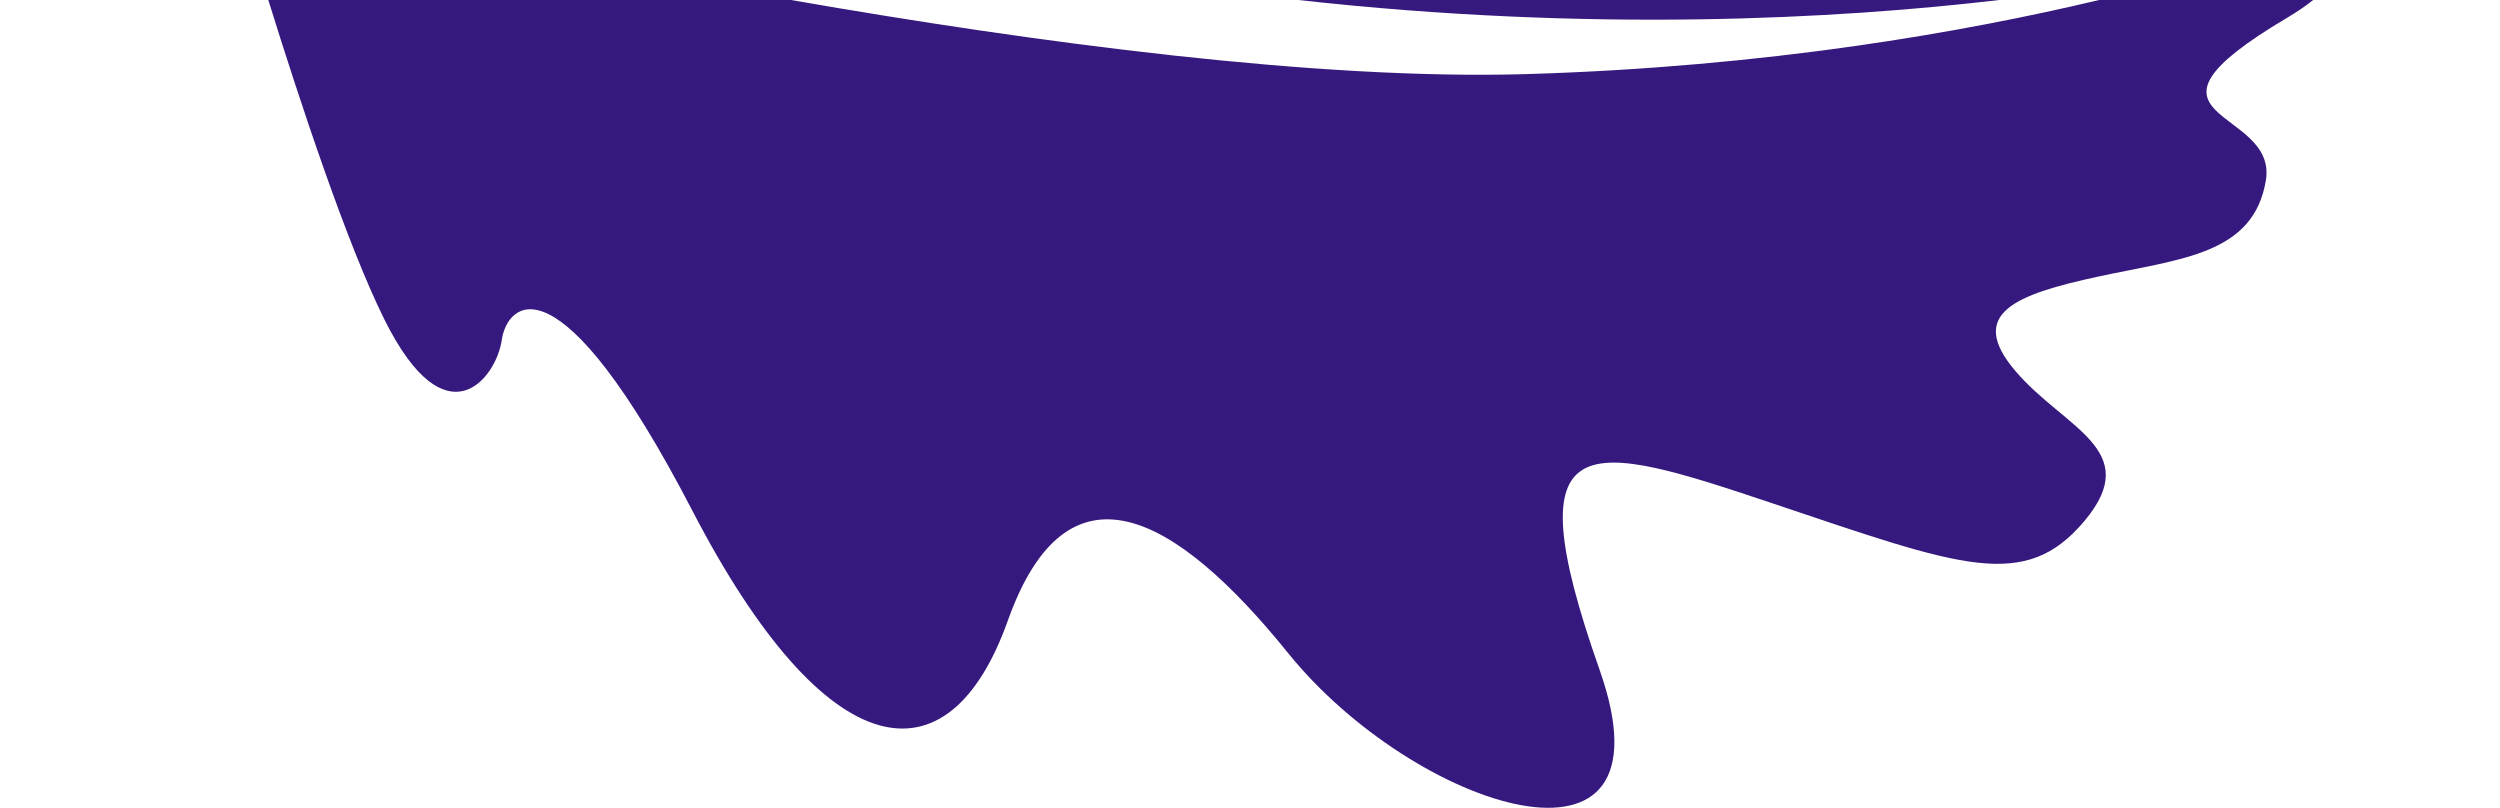
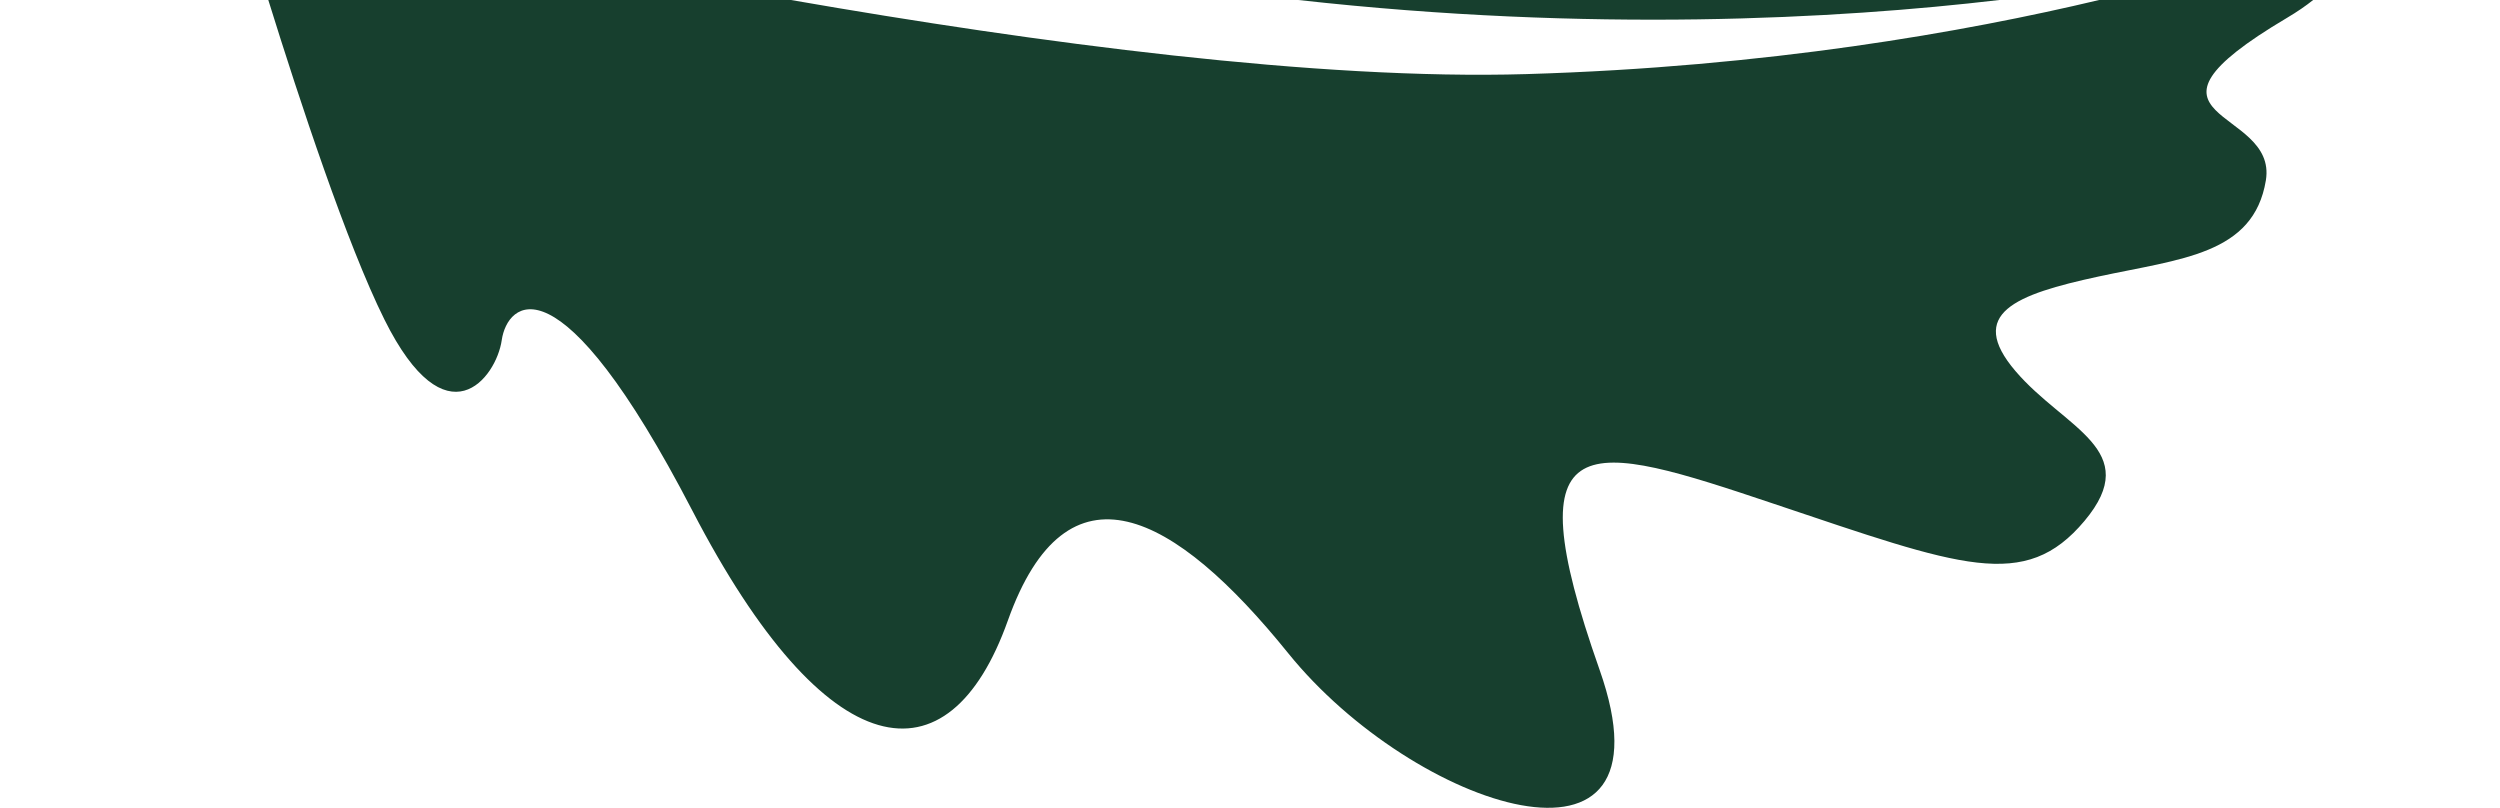
<svg xmlns="http://www.w3.org/2000/svg" width="1600" height="517">
-   <path d="M171.715 0C191.86 64.814 222.013 156.159 246 204.434c39.666 79.83 71.66 37.324 75.121 13.226 3.461-24.098 36.055-56.45 122.024 109.23 85.968 165.681 164.035 176.49 201.865 70.311C682.84 291.022 751.49 327.68 824.44 418.04c80.207 99.348 250.7 156.474 199.28 10.594-56.621-160.631-7.87-146.304 111.746-106.137s160.48 56.398 198.629 10.865c38.148-45.533-12.767-59.019-44.207-95.89-31.441-36.872.064-49.012 53.049-60.473 52.984-11.46 99.36-14.035 107.216-61.537 7.858-47.502-98.365-37.75 13.733-104.164 6.322-3.746 11.8-7.52 16.539-11.297h-136.979c-85.902 20.45-212.327 42.846-366.652 47.422C843.918 51.362 664.204 27.525 506.22 0H171.715zm659.224 0c187.291 20.873 345.19 12.17 448.584 0H830.94z" fill="#36197f" />
+   <path d="M171.715 0C191.86 64.814 222.013 156.159 246 204.434c39.666 79.83 71.66 37.324 75.121 13.226 3.461-24.098 36.055-56.45 122.024 109.23 85.968 165.681 164.035 176.49 201.865 70.311C682.84 291.022 751.49 327.68 824.44 418.04c80.207 99.348 250.7 156.474 199.28 10.594-56.621-160.631-7.87-146.304 111.746-106.137s160.48 56.398 198.629 10.865c38.148-45.533-12.767-59.019-44.207-95.89-31.441-36.872.064-49.012 53.049-60.473 52.984-11.46 99.36-14.035 107.216-61.537 7.858-47.502-98.365-37.75 13.733-104.164 6.322-3.746 11.8-7.52 16.539-11.297h-136.979c-85.902 20.45-212.327 42.846-366.652 47.422C843.918 51.362 664.204 27.525 506.22 0H171.715zm659.224 0c187.291 20.873 345.19 12.17 448.584 0H830.94z" fill="#173f2e" />
</svg>
